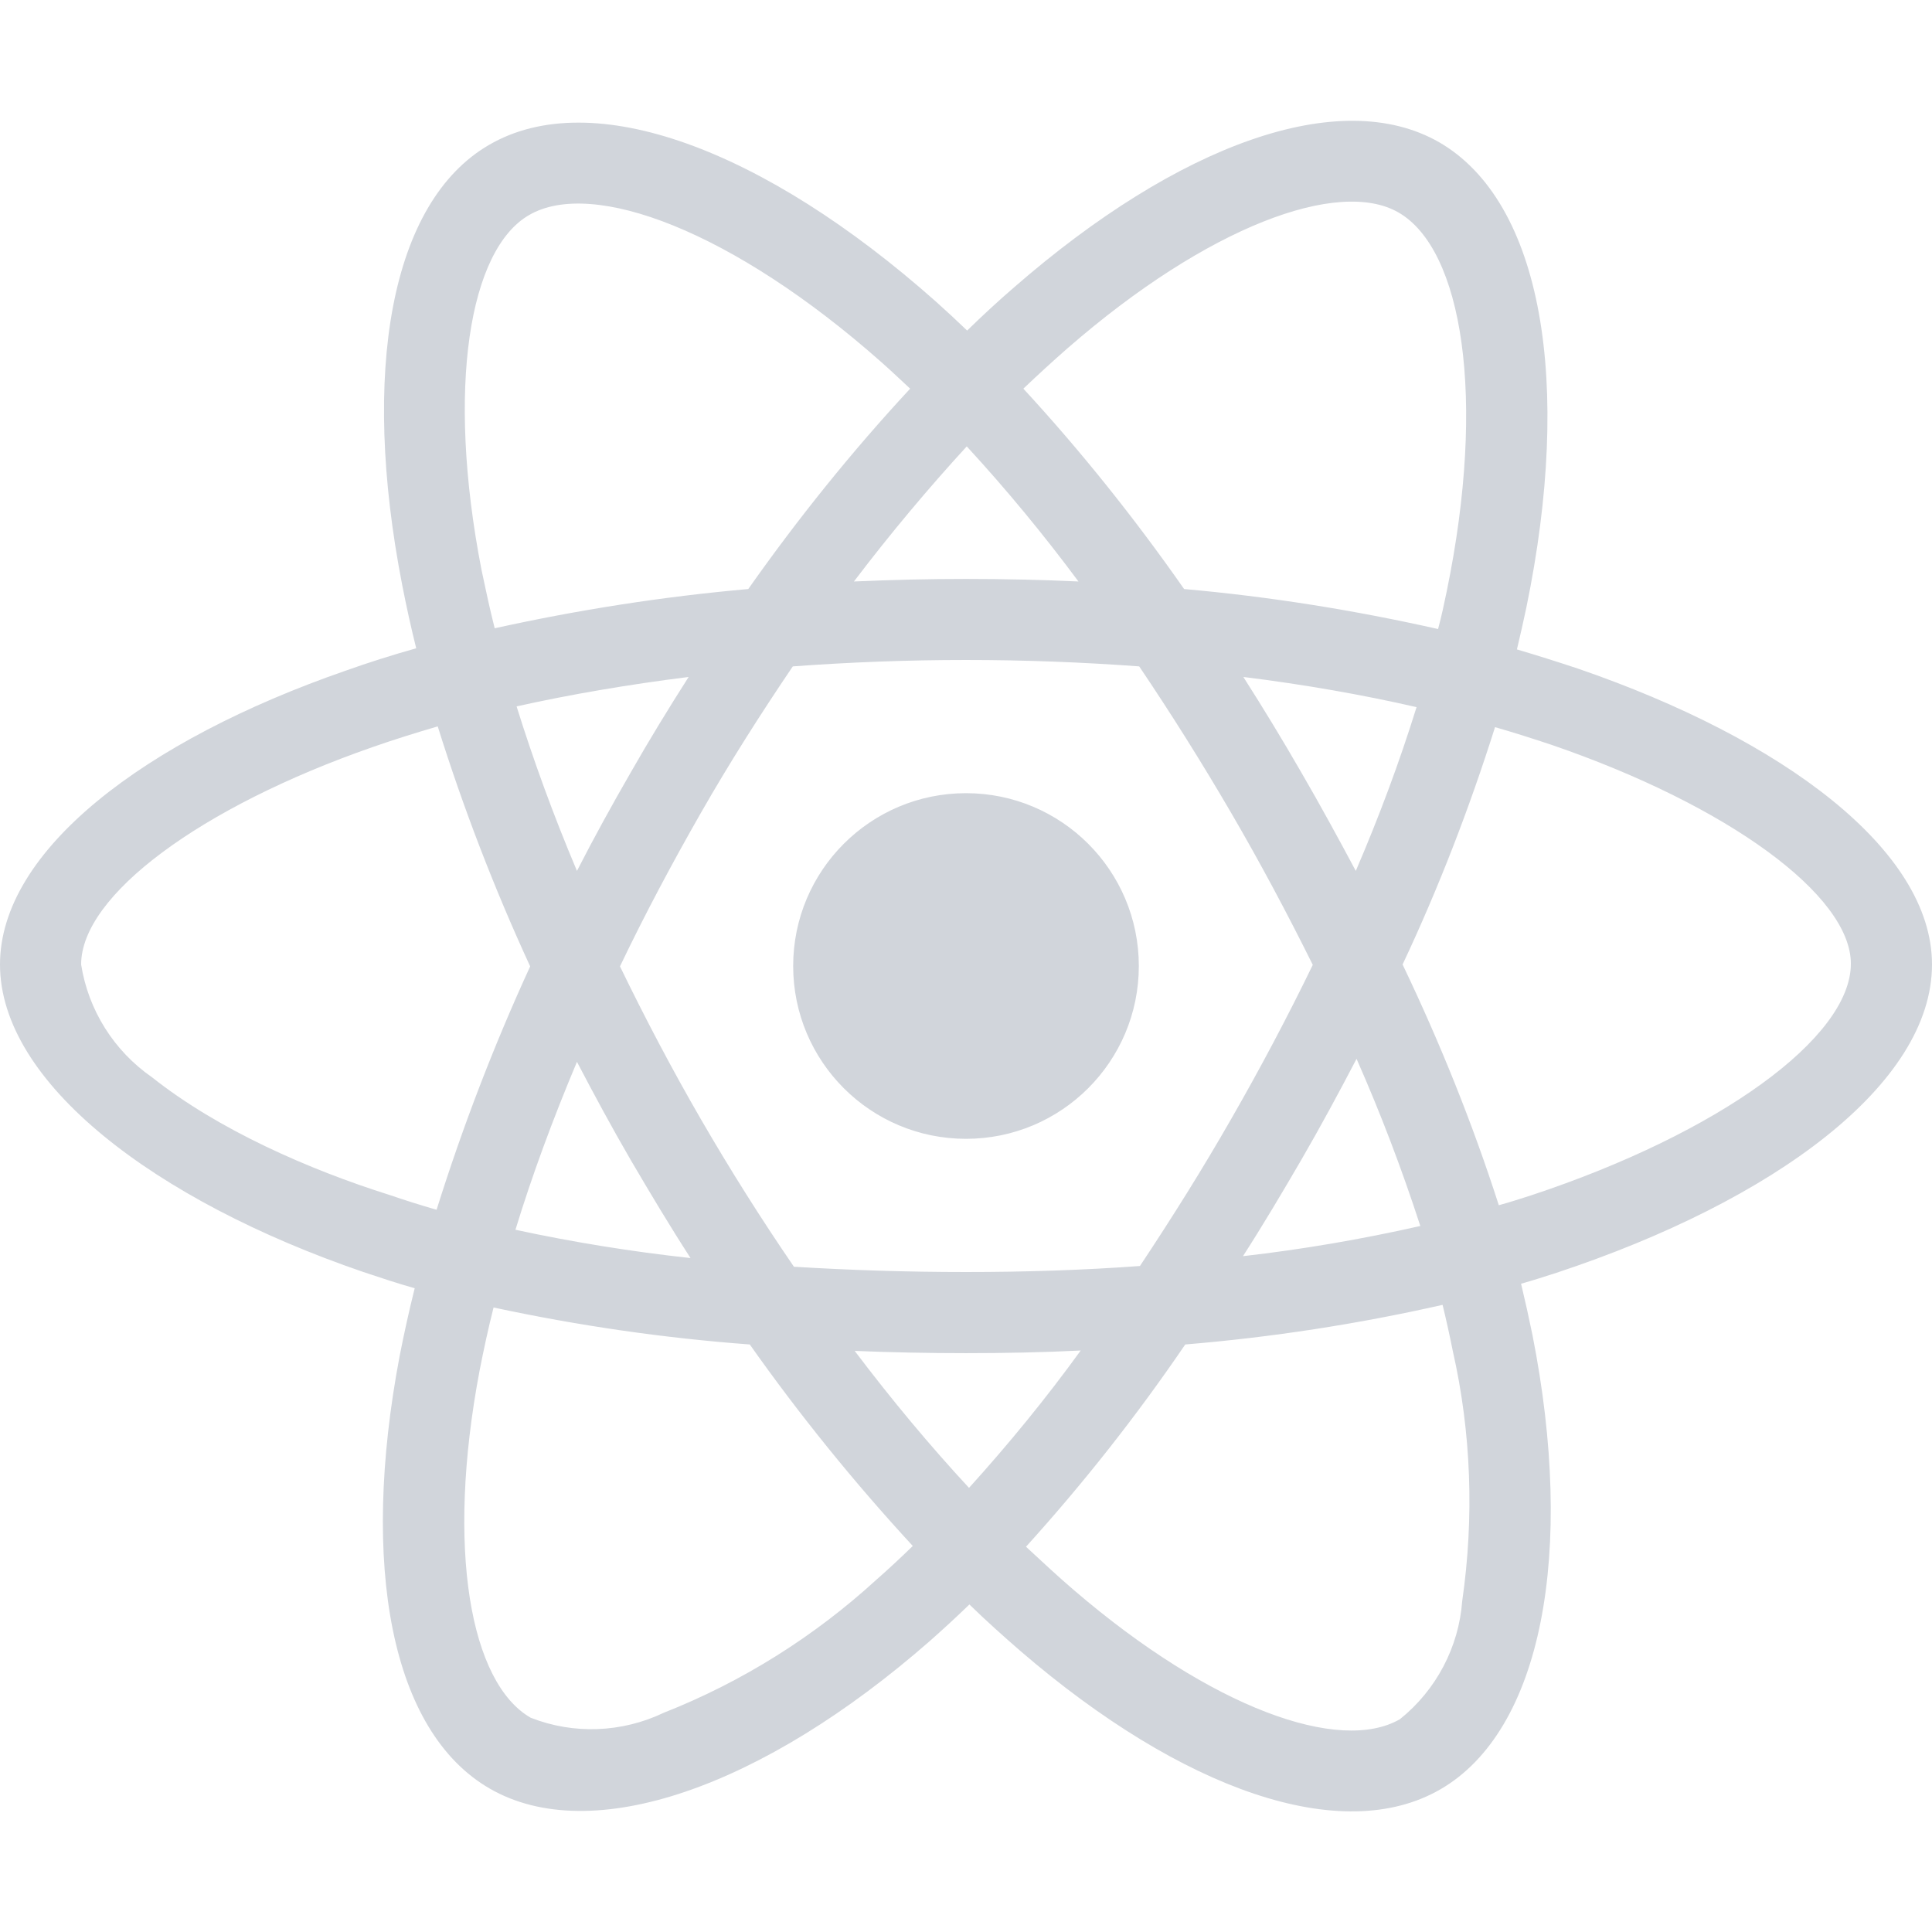
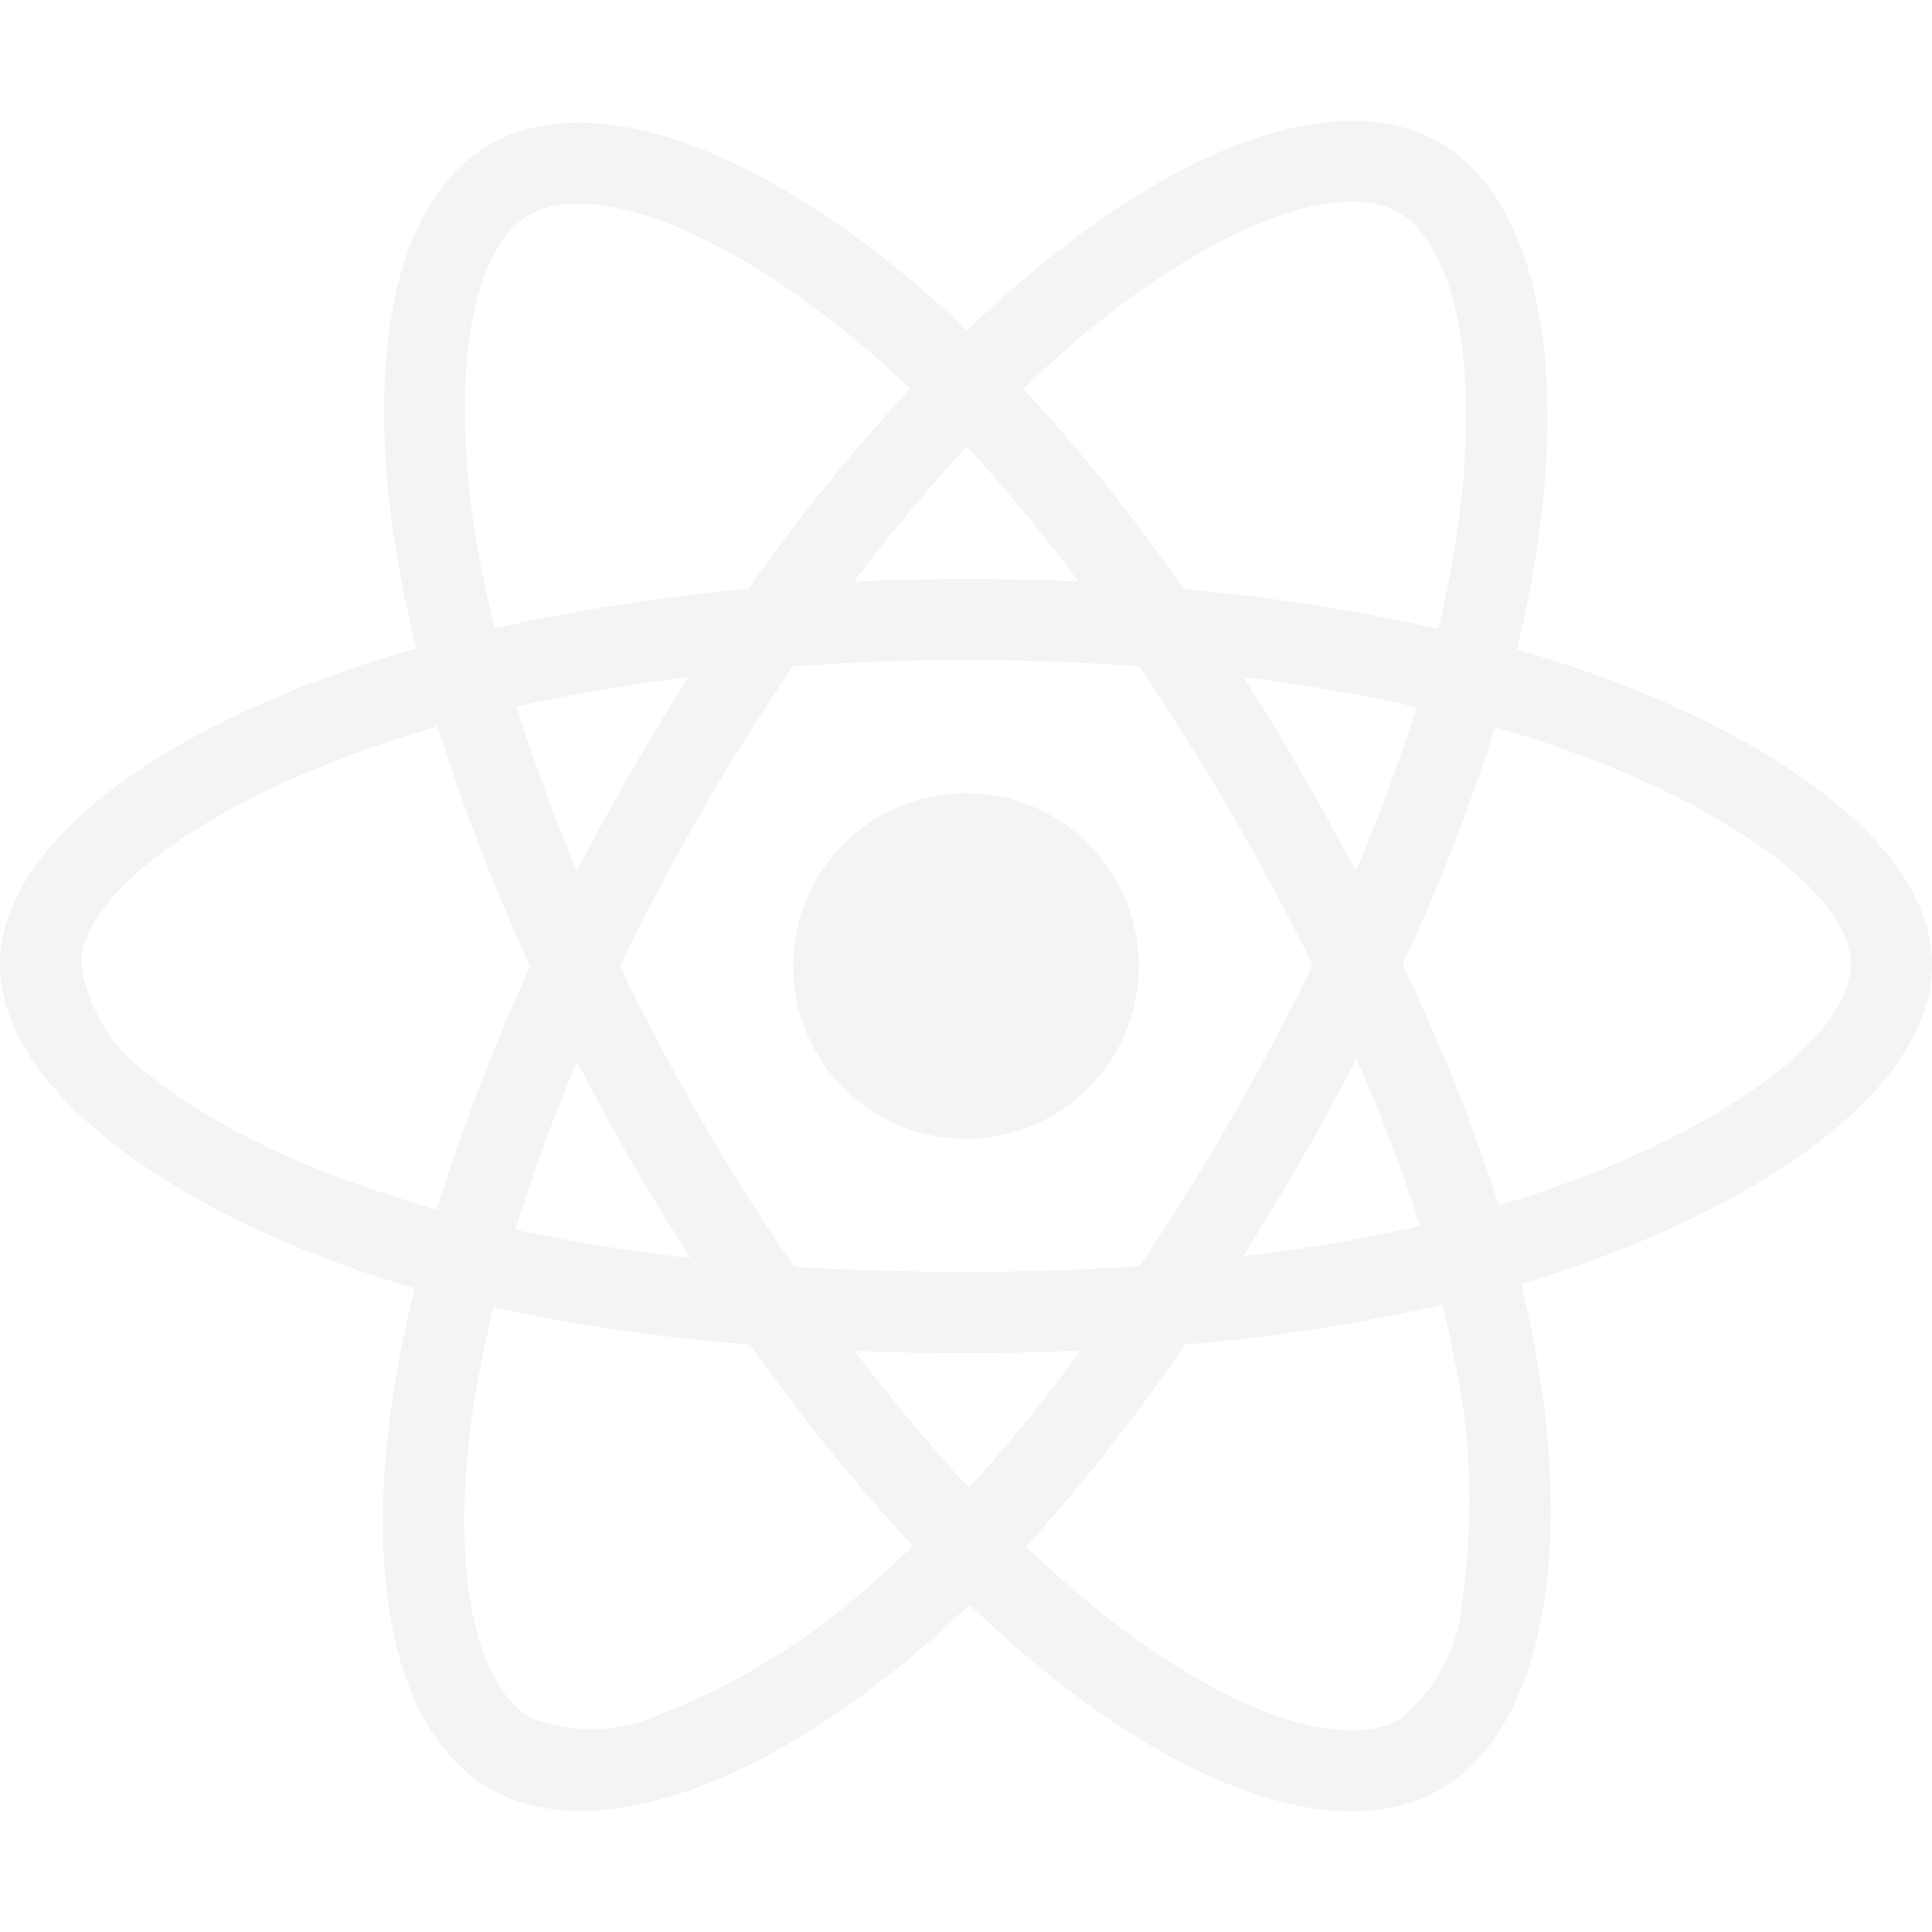
<svg xmlns="http://www.w3.org/2000/svg" aria-hidden="true" focusable="false" data-prefix="fab" data-icon="react" class="svg-inline--fa fa-react fa-w-16" role="img" width="50px" height="50px" viewBox="0 0 512 512">
-   <path fill="#D1D5DB" d="M418.2 177.2c-5.4-1.8-10.8-3.5-16.2-5.1.9-3.7 1.7-7.4 2.5-11.1 12.3-59.6 4.2-107.5-23.1-123.3-26.3-15.1-69.2.6-112.6 38.4-4.3 3.7-8.5 7.6-12.5 11.5-2.7-2.6-5.5-5.2-8.3-7.7-45.5-40.4-91.1-57.4-118.4-41.5-26.2 15.2-34 60.3-23 116.7 1.1 5.6 2.3 11.1 3.7 16.7-6.4 1.8-12.7 3.8-18.6 5.9C38.3 196.2 0 225.4 0 255.6c0 31.2 40.8 62.5 96.3 81.5 4.5 1.5 9 3 13.6 4.3-1.5 6-2.8 11.9-4 18-10.5 55.5-2.3 99.5 23.9 114.6 27 15.6 72.4-.4 116.6-39.1 3.5-3.1 7-6.3 10.5-9.7 4.4 4.3 9 8.4 13.6 12.4 42.8 36.8 85.1 51.7 111.2 36.6 27-15.6 35.8-62.9 24.4-120.5-.9-4.4-1.9-8.9-3-13.5 3.2-.9 6.3-1.9 9.4-2.9 57.7-19.1 99.5-50 99.5-81.7 0-30.3-39.4-59.7-93.8-78.4zM282.9 92.3c37.2-32.4 71.9-45.1 87.7-36 16.9 9.7 23.4 48.9 12.8 100.4-.7 3.4-1.4 6.7-2.3 10-22.2-5-44.7-8.6-67.3-10.6-13-18.6-27.2-36.4-42.6-53.1 3.9-3.7 7.7-7.2 11.7-10.7zM167.2 307.5c5.1 8.7 10.3 17.4 15.8 25.9-15.6-1.7-31.1-4.2-46.4-7.5 4.4-14.4 9.9-29.3 16.3-44.5 4.6 8.8 9.3 17.5 14.3 26.1zm-30.3-120.3c14.4-3.2 29.7-5.8 45.6-7.8-5.3 8.3-10.5 16.8-15.4 25.4-4.9 8.5-9.7 17.2-14.2 26-6.3-14.9-11.6-29.5-16-43.6zm27.4 68.9c6.6-13.8 13.8-27.3 21.4-40.6s15.8-26.2 24.4-38.9c15-1.1 30.3-1.7 45.9-1.7s31 .6 45.9 1.7c8.5 12.6 16.6 25.5 24.3 38.7s14.9 26.7 21.7 40.4c-6.7 13.8-13.9 27.4-21.6 40.8-7.6 13.3-15.7 26.2-24.2 39-14.9 1.1-30.4 1.6-46.1 1.6s-30.9-.5-45.6-1.4c-8.7-12.7-16.9-25.7-24.6-39s-14.8-26.8-21.5-40.6zm180.6 51.2c5.1-8.8 9.9-17.7 14.6-26.7 6.4 14.5 12 29.2 16.9 44.3-15.5 3.5-31.2 6.2-47 8 5.4-8.4 10.5-17 15.5-25.6zm14.4-76.5c-4.7-8.8-9.5-17.6-14.5-26.2-4.9-8.5-10-16.9-15.3-25.2 16.1 2 31.5 4.7 45.9 8-4.6 14.8-10 29.2-16.1 43.4zM256.2 118.3c10.5 11.4 20.4 23.4 29.6 35.8-19.8-.9-39.7-.9-59.5 0 9.8-12.9 19.9-24.9 29.9-35.8zM140.2 57c16.8-9.8 54.1 4.2 93.4 39 2.5 2.2 5 4.6 7.6 7-15.5 16.7-29.8 34.5-42.9 53.1-22.6 2-45 5.5-67.2 10.4-1.3-5.1-2.4-10.3-3.5-15.5-9.4-48.4-3.2-84.9 12.6-94zm-24.5 263.6c-4.2-1.2-8.3-2.5-12.4-3.9-21.3-6.7-45.5-17.3-63-31.2-10.1-7-16.9-17.8-18.8-29.9 0-18.3 31.6-41.7 77.2-57.6 5.7-2 11.5-3.8 17.3-5.5 6.8 21.7 15 43 24.5 63.6-9.6 20.9-17.9 42.5-24.8 64.5zm116.6 98c-16.5 15.1-35.6 27.1-56.4 35.3-11.1 5.3-23.9 5.8-35.3 1.3-15.9-9.2-22.5-44.5-13.5-92 1.1-5.6 2.3-11.2 3.7-16.7 22.4 4.8 45 8.1 67.9 9.8 13.2 18.7 27.7 36.6 43.2 53.4-3.2 3.1-6.4 6.1-9.6 8.9zm24.5-24.3c-10.2-11-20.4-23.2-30.3-36.3 9.6.4 19.5.6 29.5.6 10.3 0 20.4-.2 30.4-.7-9.2 12.7-19.1 24.8-29.6 36.4zm130.7 30c-.9 12.2-6.9 23.6-16.5 31.3-15.9 9.2-49.8-2.8-86.4-34.2-4.2-3.6-8.4-7.5-12.7-11.5 15.3-16.9 29.4-34.8 42.2-53.6 22.9-1.9 45.7-5.4 68.2-10.5 1 4.1 1.9 8.2 2.7 12.2 4.9 21.6 5.7 44.1 2.5 66.3zm18.2-107.5c-2.8.9-5.6 1.8-8.5 2.6-7-21.8-15.6-43.1-25.5-63.8 9.6-20.4 17.7-41.4 24.5-62.9 5.2 1.5 10.2 3.1 15 4.7 46.6 16 79.3 39.8 79.3 58 0 19.6-34.9 44.9-84.8 61.4zm-149.7-15c25.3 0 45.8-20.5 45.8-45.8s-20.5-45.8-45.8-45.8c-25.3 0-45.8 20.5-45.8 45.8s20.5 45.8 45.8 45.8z" />
+   <path fill="#F3F4F6" d="M418.2 177.2c-5.4-1.8-10.8-3.5-16.2-5.1.9-3.7 1.7-7.4 2.5-11.1 12.3-59.6 4.2-107.5-23.1-123.3-26.3-15.1-69.2.6-112.6 38.4-4.3 3.7-8.5 7.6-12.5 11.5-2.7-2.6-5.5-5.2-8.3-7.7-45.5-40.4-91.1-57.4-118.4-41.5-26.2 15.2-34 60.3-23 116.7 1.1 5.6 2.3 11.1 3.7 16.7-6.4 1.8-12.7 3.8-18.6 5.9C38.3 196.2 0 225.4 0 255.6c0 31.2 40.8 62.5 96.3 81.5 4.5 1.5 9 3 13.6 4.3-1.5 6-2.8 11.9-4 18-10.5 55.5-2.3 99.5 23.9 114.6 27 15.6 72.4-.4 116.6-39.1 3.5-3.1 7-6.3 10.5-9.7 4.4 4.3 9 8.4 13.6 12.4 42.8 36.8 85.1 51.7 111.2 36.6 27-15.6 35.8-62.9 24.4-120.5-.9-4.4-1.9-8.9-3-13.5 3.2-.9 6.3-1.9 9.4-2.9 57.7-19.1 99.5-50 99.5-81.7 0-30.3-39.4-59.7-93.8-78.4zM282.9 92.3c37.2-32.4 71.9-45.1 87.7-36 16.9 9.7 23.4 48.9 12.8 100.4-.7 3.4-1.4 6.7-2.3 10-22.2-5-44.7-8.6-67.3-10.6-13-18.6-27.2-36.4-42.6-53.1 3.9-3.7 7.7-7.2 11.7-10.7zM167.2 307.5c5.1 8.7 10.3 17.4 15.8 25.9-15.6-1.7-31.1-4.2-46.4-7.5 4.4-14.4 9.9-29.3 16.3-44.5 4.6 8.8 9.3 17.5 14.3 26.1zm-30.3-120.3c14.4-3.2 29.7-5.8 45.6-7.8-5.3 8.3-10.5 16.8-15.4 25.4-4.9 8.5-9.7 17.2-14.2 26-6.3-14.9-11.6-29.5-16-43.6zm27.4 68.9c6.6-13.8 13.8-27.3 21.4-40.6s15.8-26.2 24.4-38.9c15-1.1 30.3-1.7 45.9-1.7s31 .6 45.9 1.7c8.5 12.6 16.6 25.5 24.3 38.7s14.9 26.7 21.7 40.4c-6.7 13.8-13.9 27.4-21.6 40.8-7.6 13.3-15.7 26.2-24.2 39-14.9 1.1-30.4 1.6-46.1 1.6s-30.9-.5-45.6-1.4c-8.7-12.7-16.9-25.7-24.6-39s-14.8-26.8-21.5-40.6zm180.6 51.2c5.1-8.8 9.9-17.7 14.6-26.7 6.4 14.5 12 29.2 16.9 44.3-15.5 3.5-31.2 6.2-47 8 5.4-8.4 10.5-17 15.5-25.6zm14.4-76.5c-4.7-8.8-9.5-17.6-14.5-26.2-4.9-8.5-10-16.9-15.3-25.2 16.1 2 31.5 4.7 45.9 8-4.6 14.8-10 29.2-16.1 43.4zM256.2 118.3c10.5 11.4 20.4 23.4 29.6 35.8-19.8-.9-39.7-.9-59.5 0 9.8-12.9 19.9-24.9 29.9-35.8zM140.2 57c16.8-9.8 54.1 4.2 93.4 39 2.5 2.2 5 4.6 7.6 7-15.5 16.7-29.8 34.5-42.9 53.1-22.6 2-45 5.5-67.2 10.4-1.3-5.1-2.4-10.3-3.5-15.5-9.4-48.4-3.2-84.9 12.6-94zm-24.5 263.6c-4.2-1.2-8.3-2.5-12.4-3.9-21.3-6.7-45.5-17.3-63-31.2-10.1-7-16.9-17.8-18.8-29.9 0-18.3 31.6-41.7 77.2-57.6 5.7-2 11.5-3.8 17.3-5.5 6.8 21.7 15 43 24.5 63.6-9.6 20.9-17.9 42.5-24.8 64.5zm116.6 98c-16.5 15.1-35.6 27.1-56.4 35.3-11.1 5.3-23.9 5.8-35.3 1.3-15.9-9.2-22.5-44.5-13.5-92 1.1-5.6 2.3-11.2 3.7-16.7 22.4 4.8 45 8.1 67.9 9.8 13.2 18.7 27.7 36.6 43.2 53.4-3.2 3.1-6.4 6.1-9.6 8.9zm24.5-24.3c-10.2-11-20.4-23.2-30.3-36.3 9.6.4 19.5.6 29.5.6 10.3 0 20.4-.2 30.4-.7-9.2 12.7-19.1 24.8-29.6 36.4zm130.7 30c-.9 12.2-6.9 23.6-16.5 31.3-15.9 9.2-49.8-2.8-86.4-34.2-4.2-3.6-8.4-7.5-12.7-11.5 15.3-16.9 29.4-34.8 42.2-53.6 22.9-1.9 45.7-5.4 68.2-10.5 1 4.1 1.9 8.2 2.7 12.2 4.9 21.6 5.7 44.1 2.5 66.3zm18.2-107.5c-2.8.9-5.6 1.8-8.5 2.6-7-21.8-15.6-43.1-25.5-63.8 9.6-20.4 17.7-41.4 24.5-62.9 5.2 1.5 10.2 3.1 15 4.7 46.6 16 79.3 39.8 79.3 58 0 19.6-34.9 44.9-84.8 61.4zm-149.7-15c25.3 0 45.8-20.5 45.8-45.8s-20.5-45.8-45.8-45.8c-25.3 0-45.8 20.5-45.8 45.8s20.5 45.8 45.8 45.8z" />
</svg>
